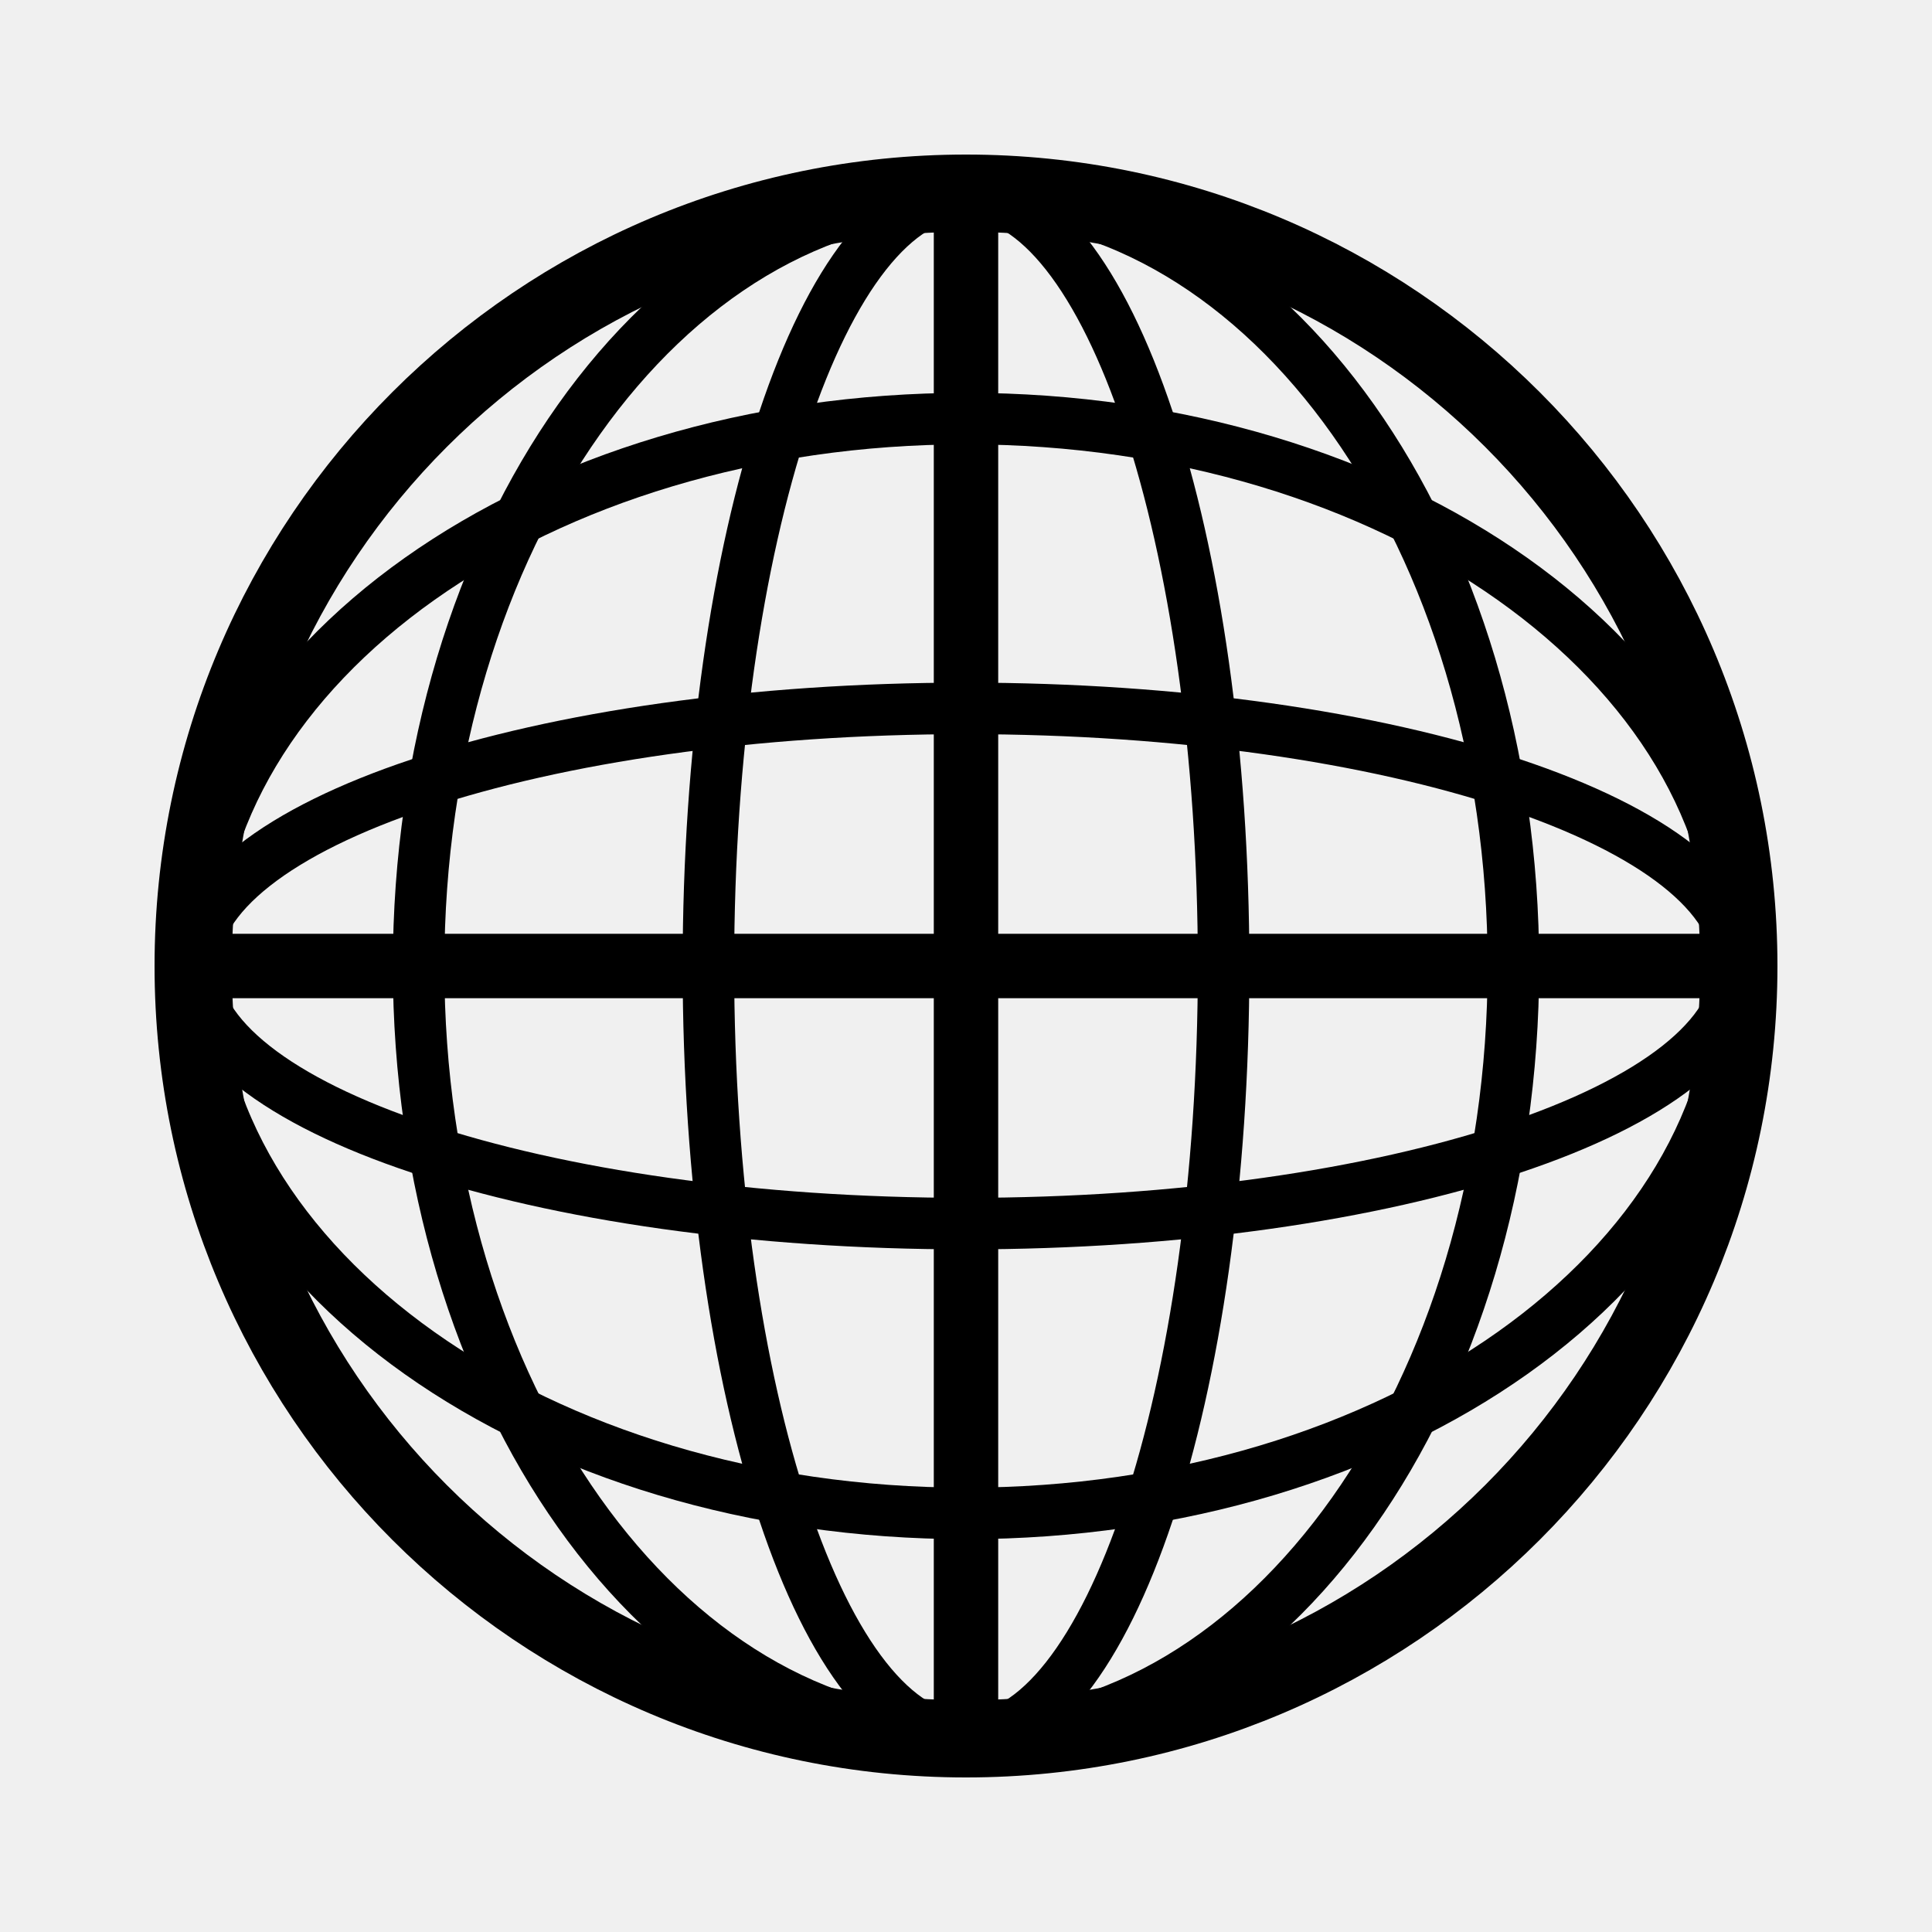
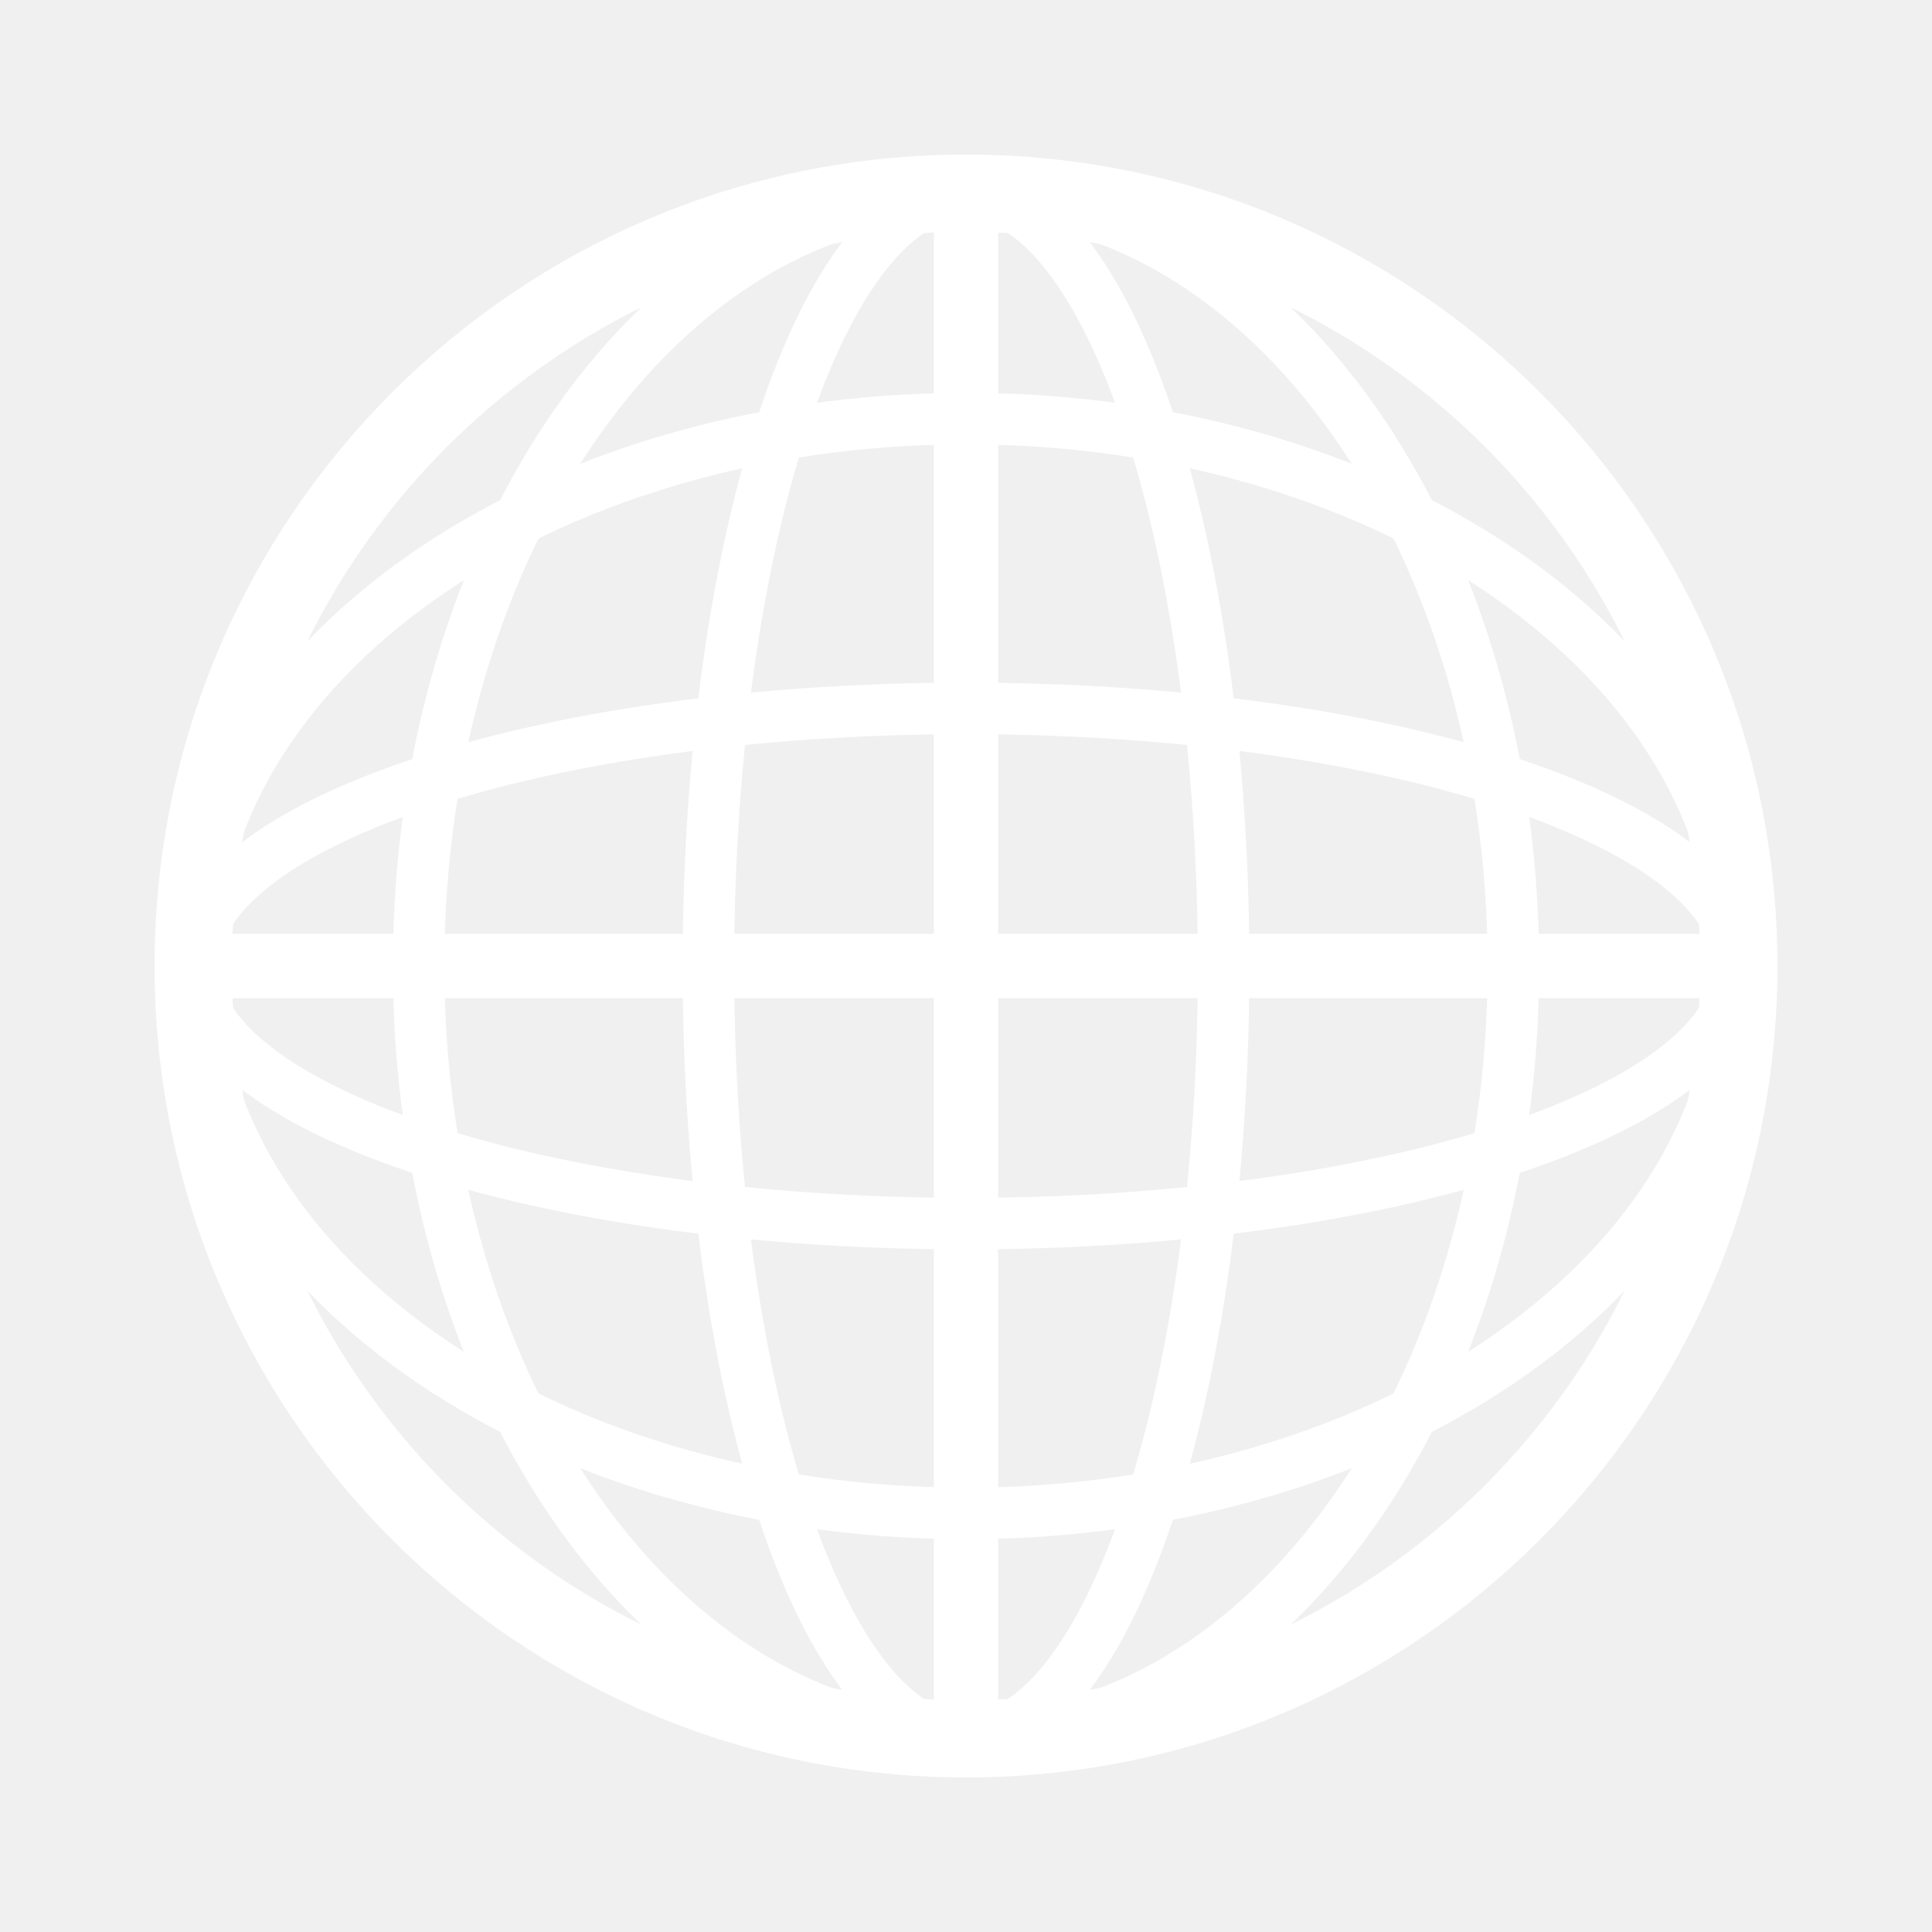
- <svg xmlns="http://www.w3.org/2000/svg" viewBox="0 0 300 300" fill="none" stroke="currentColor" stroke-width="8">
+ <svg xmlns="http://www.w3.org/2000/svg" viewBox="0 0 300 300" fill="none" stroke="#ffffff" stroke-width="8">
  <circle cx="150" cy="150" r="120" stroke-width="12" />
  <ellipse cx="150" cy="150" rx="120" ry="40" stroke-width="8" />
  <ellipse cx="150" cy="150" rx="120" ry="85" stroke-width="8" />
  <ellipse cx="150" cy="150" rx="40" ry="120" stroke-width="8" />
  <ellipse cx="150" cy="150" rx="85" ry="120" stroke-width="8" />
  <line x1="150" y1="30" x2="150" y2="270" stroke-width="10" />
  <line x1="30" y1="150" x2="270" y2="150" stroke-width="10" />
</svg>
